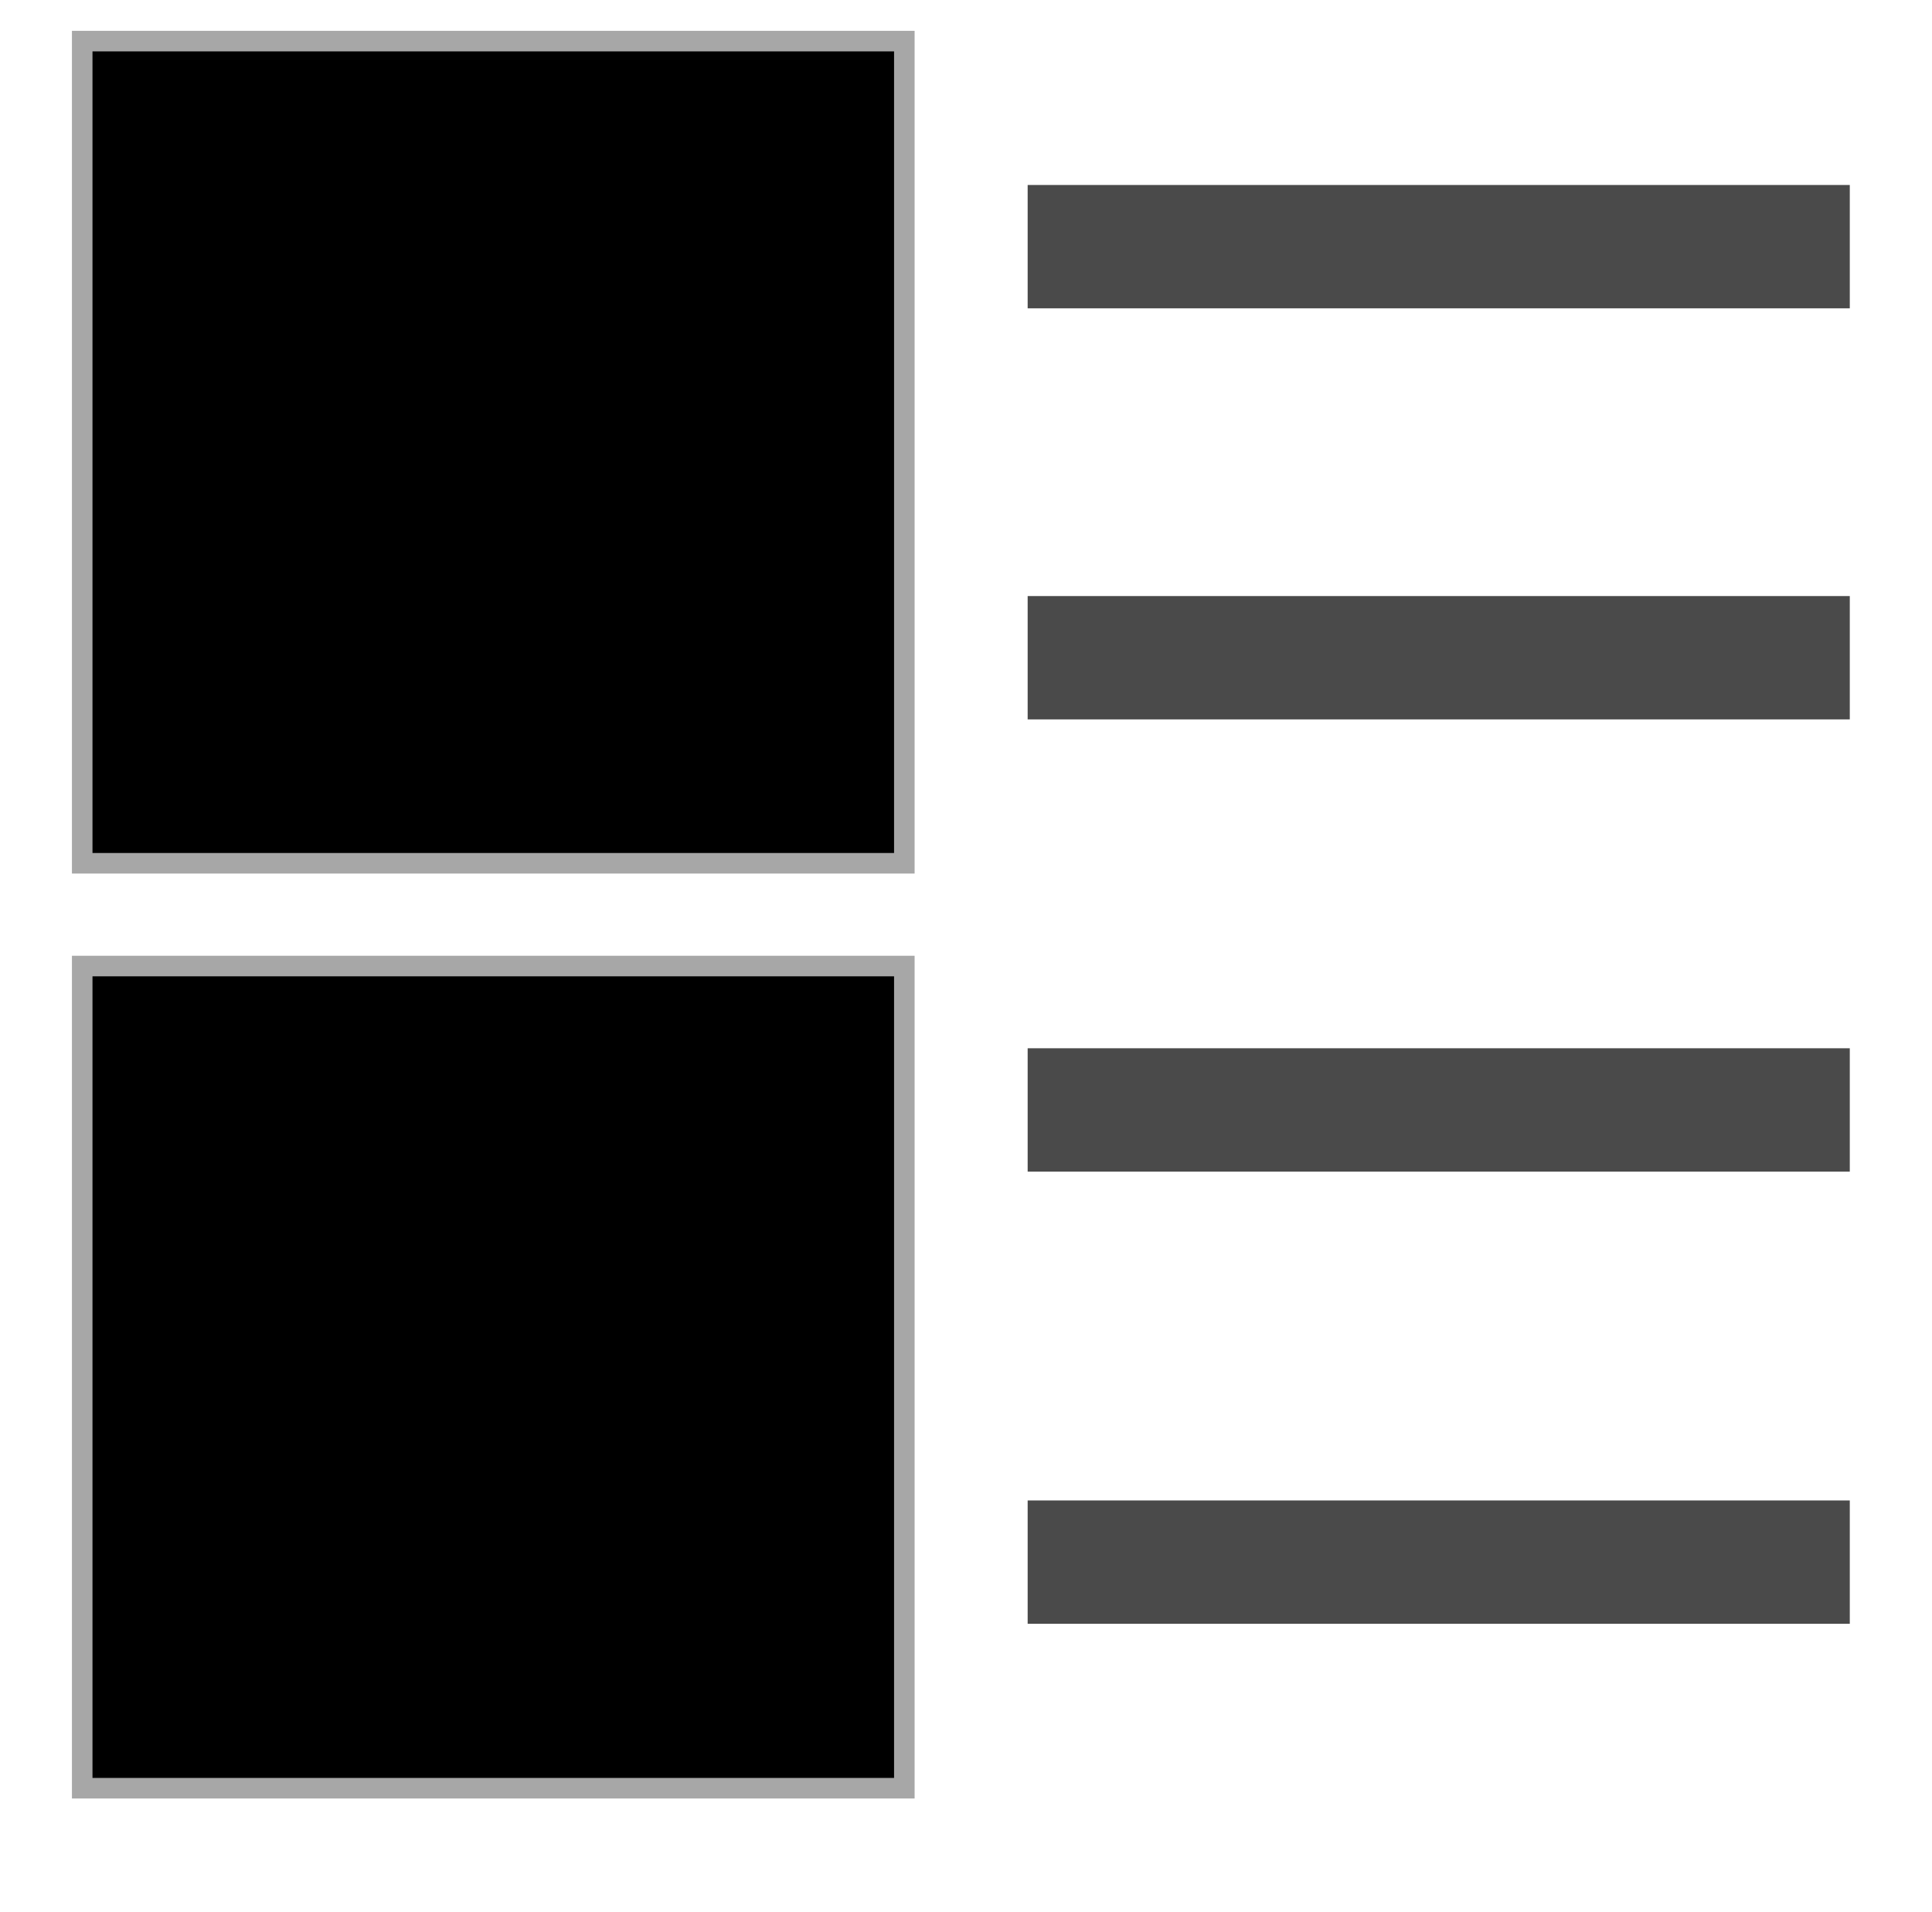
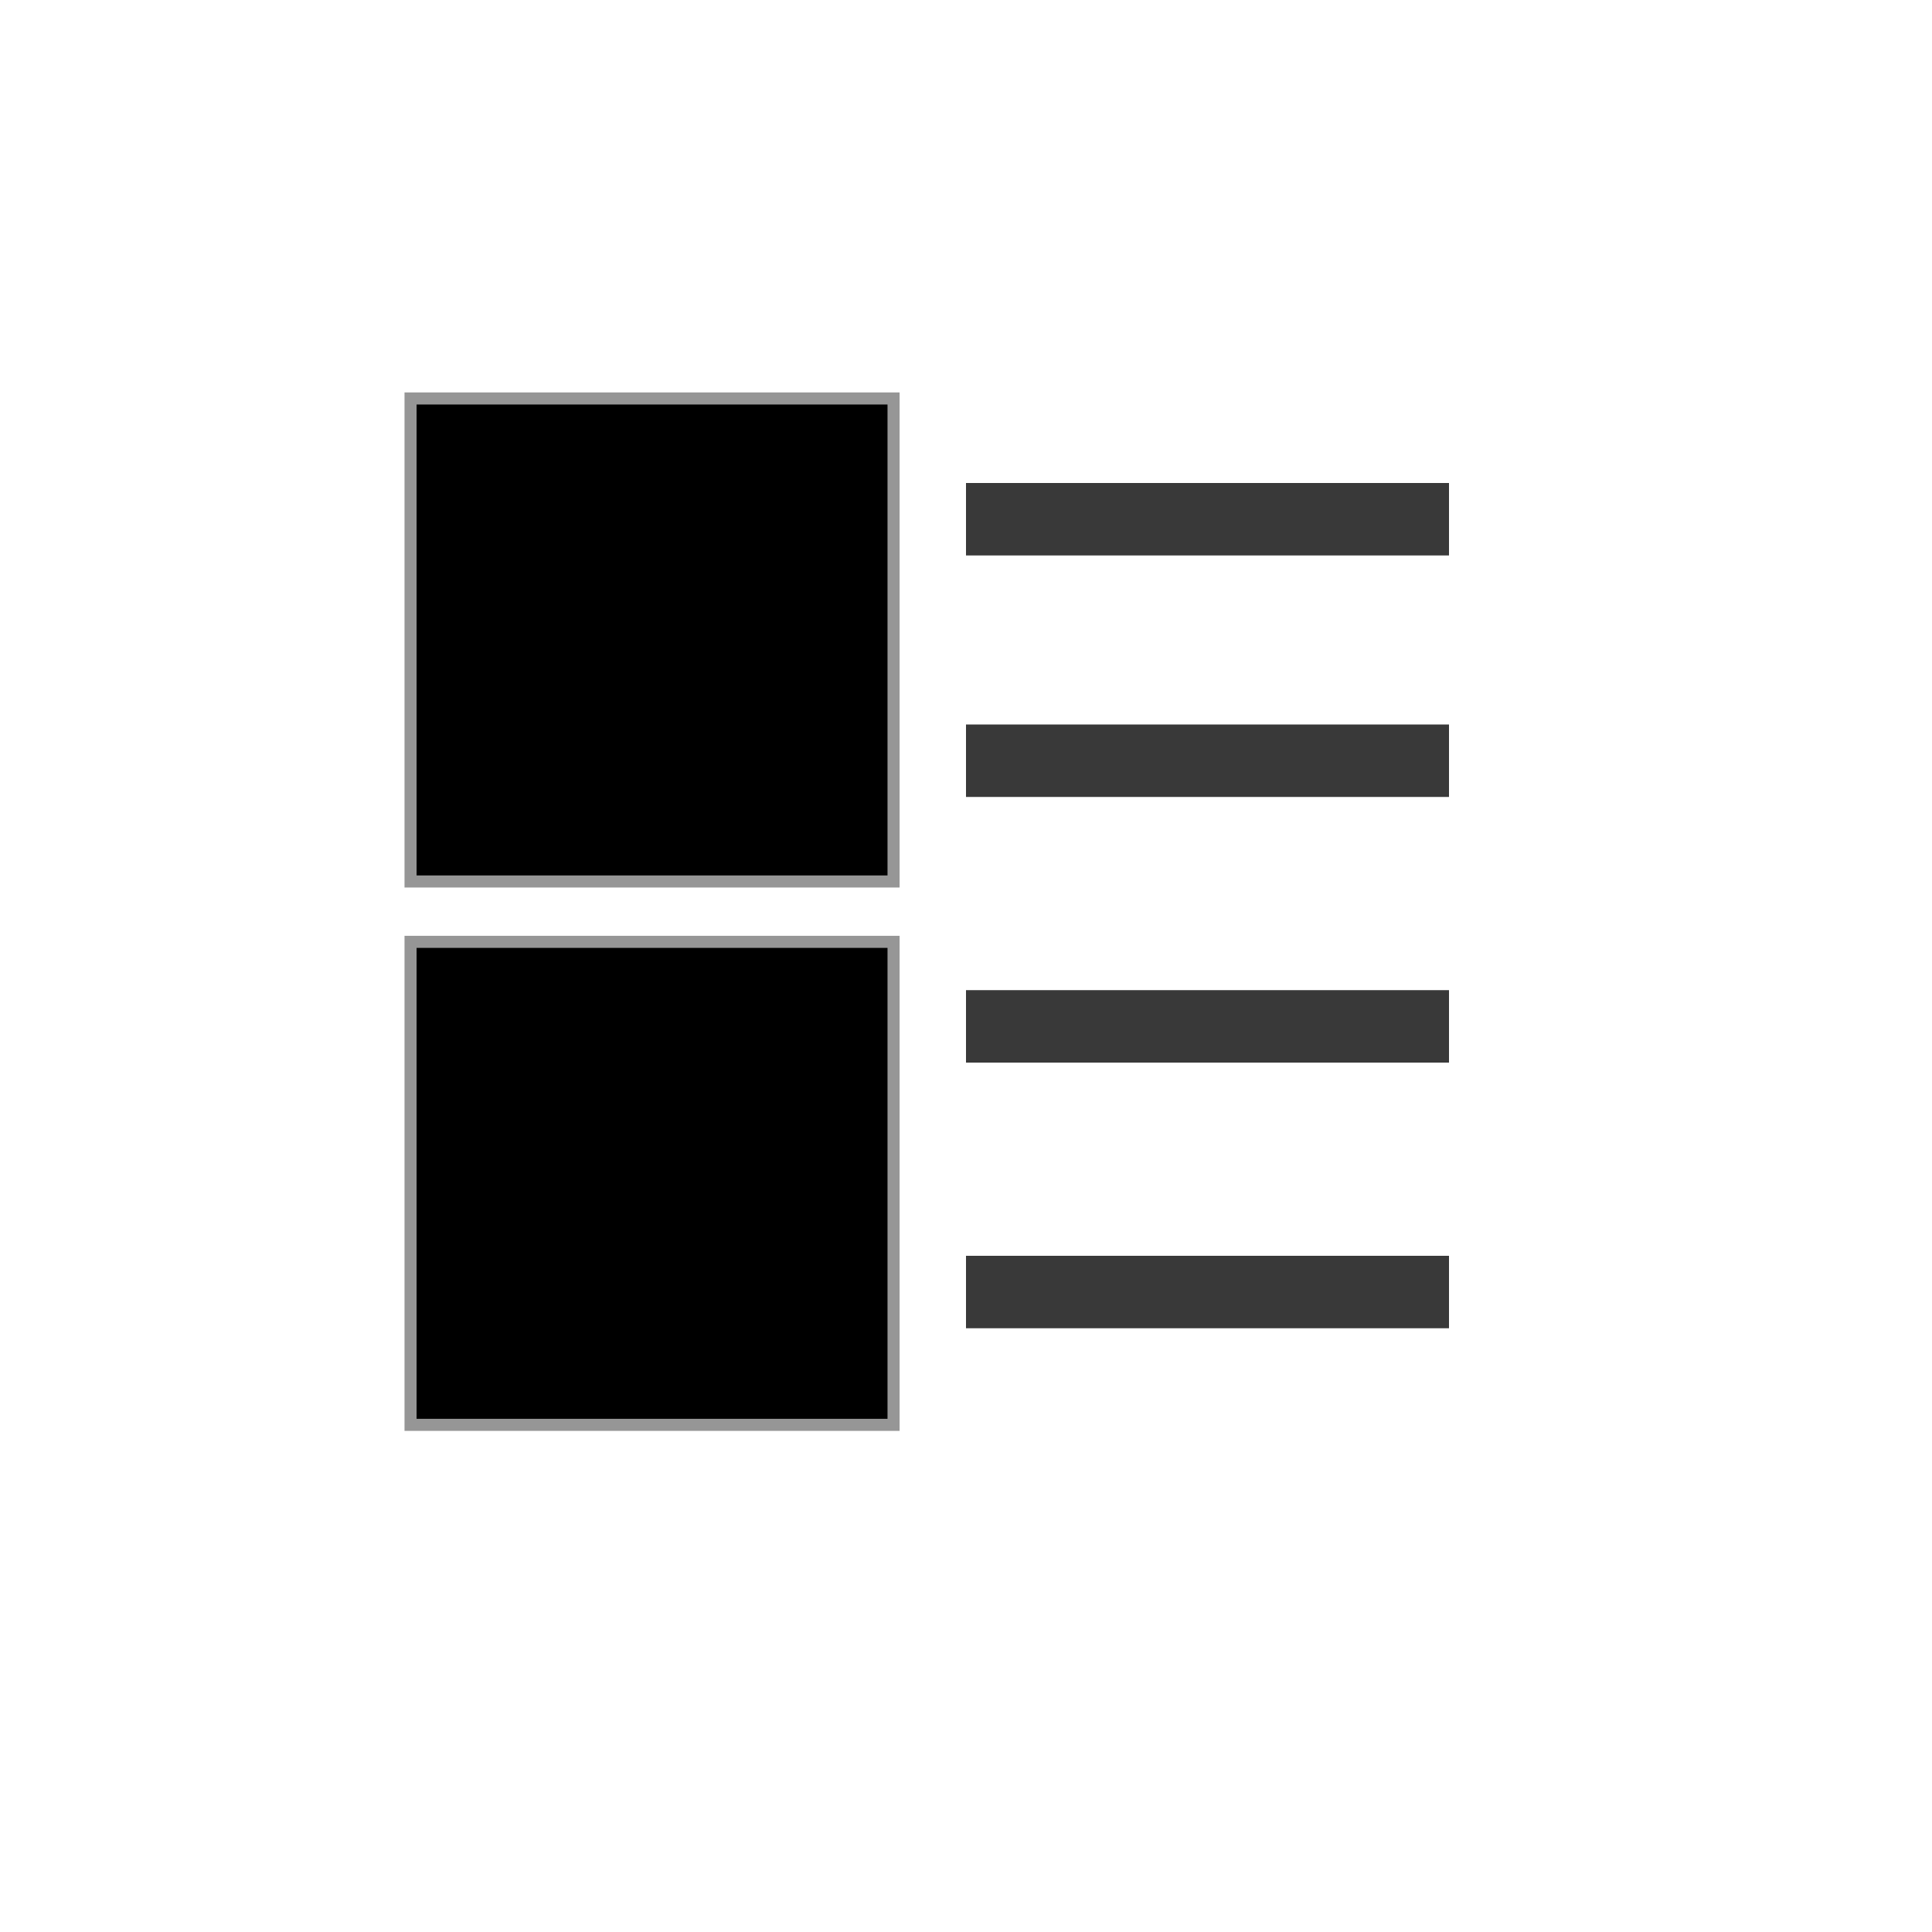
- <svg xmlns="http://www.w3.org/2000/svg" xmlns:xlink="http://www.w3.org/1999/xlink" width="94px" height="93px" version="1.1">
+ <svg xmlns="http://www.w3.org/2000/svg" xmlns:xlink="http://www.w3.org/1999/xlink" width="160px" height="160px" version="1.1">
  <description>Created with Sketch (http://www.bohemiancoding.com/sketch)</description>
  <defs>
-     <path d="M53,12 L87,12" id="path-1" />
-     <path d="M53,32 L87,32" id="path-2" />
-     <path d="M53,54 L87,54" id="path-3" />
-     <path d="M53,76 L87,76" id="path-4" />
+     <path d="M83,43 L117,43" id="path-1" />
+     <path d="M83,63 L117,63" id="path-2" />
+     <path d="M83,85 L117,85" id="path-3" />
+     <path d="M83,107 L117,107" id="path-4" />
  </defs>
-   <g id="Page 1" fill="rgb(223,223,223)" fill-rule="evenodd">
-     <path d="M4,2 L4,42 L44,42 L44,2 L4,2 Z M4,2" id="Rectangle 2" stroke="rgb(167,167,167)" stroke-width="1" fill="rgb(0,0,0)" />
-     <path d="M4,47 L4,87 L44,87 L44,47 L4,47 Z M4,47" id="Rectangle 2" stroke="rgb(167,167,167)" stroke-width="1" fill="rgb(0,0,0)" />
+   <g id="Page 1" fill="rgb(215,215,215)" fill-rule="evenodd">
+     <path d="M34,33 L34,73 L74,73 L74,33 L34,33 Z M34,33" id="Rectangle 2" stroke="rgb(150,150,150)" stroke-width="1" fill="rgb(0,0,0)" />
+     <path d="M34,78 L34,118 L74,118 L74,78 L34,78 Z M34,78" id="Rectangle 2" stroke="rgb(150,150,150)" stroke-width="1" fill="rgb(0,0,0)" />
    <use id="Line" xlink:href="#path-1" />
-     <use id="Line-1" stroke="rgb(74,74,74)" stroke-width="6" stroke-linecap="square" fill="none" xlink:href="#path-1" />
+     <use id="Line-1" stroke="rgb(57,57,57)" stroke-width="6" stroke-linecap="square" fill="none" xlink:href="#path-1" />
    <use id="Line" xlink:href="#path-2" />
-     <use id="Line-1" stroke="rgb(74,74,74)" stroke-width="6" stroke-linecap="square" fill="none" xlink:href="#path-2" />
+     <use id="Line-1" stroke="rgb(57,57,57)" stroke-width="6" stroke-linecap="square" fill="none" xlink:href="#path-2" />
    <use id="Line" xlink:href="#path-3" />
-     <use id="Line-1" stroke="rgb(74,74,74)" stroke-width="6" stroke-linecap="square" fill="none" xlink:href="#path-3" />
+     <use id="Line-1" stroke="rgb(57,57,57)" stroke-width="6" stroke-linecap="square" fill="none" xlink:href="#path-3" />
    <use id="Line" xlink:href="#path-4" />
-     <use id="Line-1" stroke="rgb(74,74,74)" stroke-width="6" stroke-linecap="square" fill="none" xlink:href="#path-4" />
+     <use id="Line-1" stroke="rgb(57,57,57)" stroke-width="6" stroke-linecap="square" fill="none" xlink:href="#path-4" />
  </g>
</svg>
